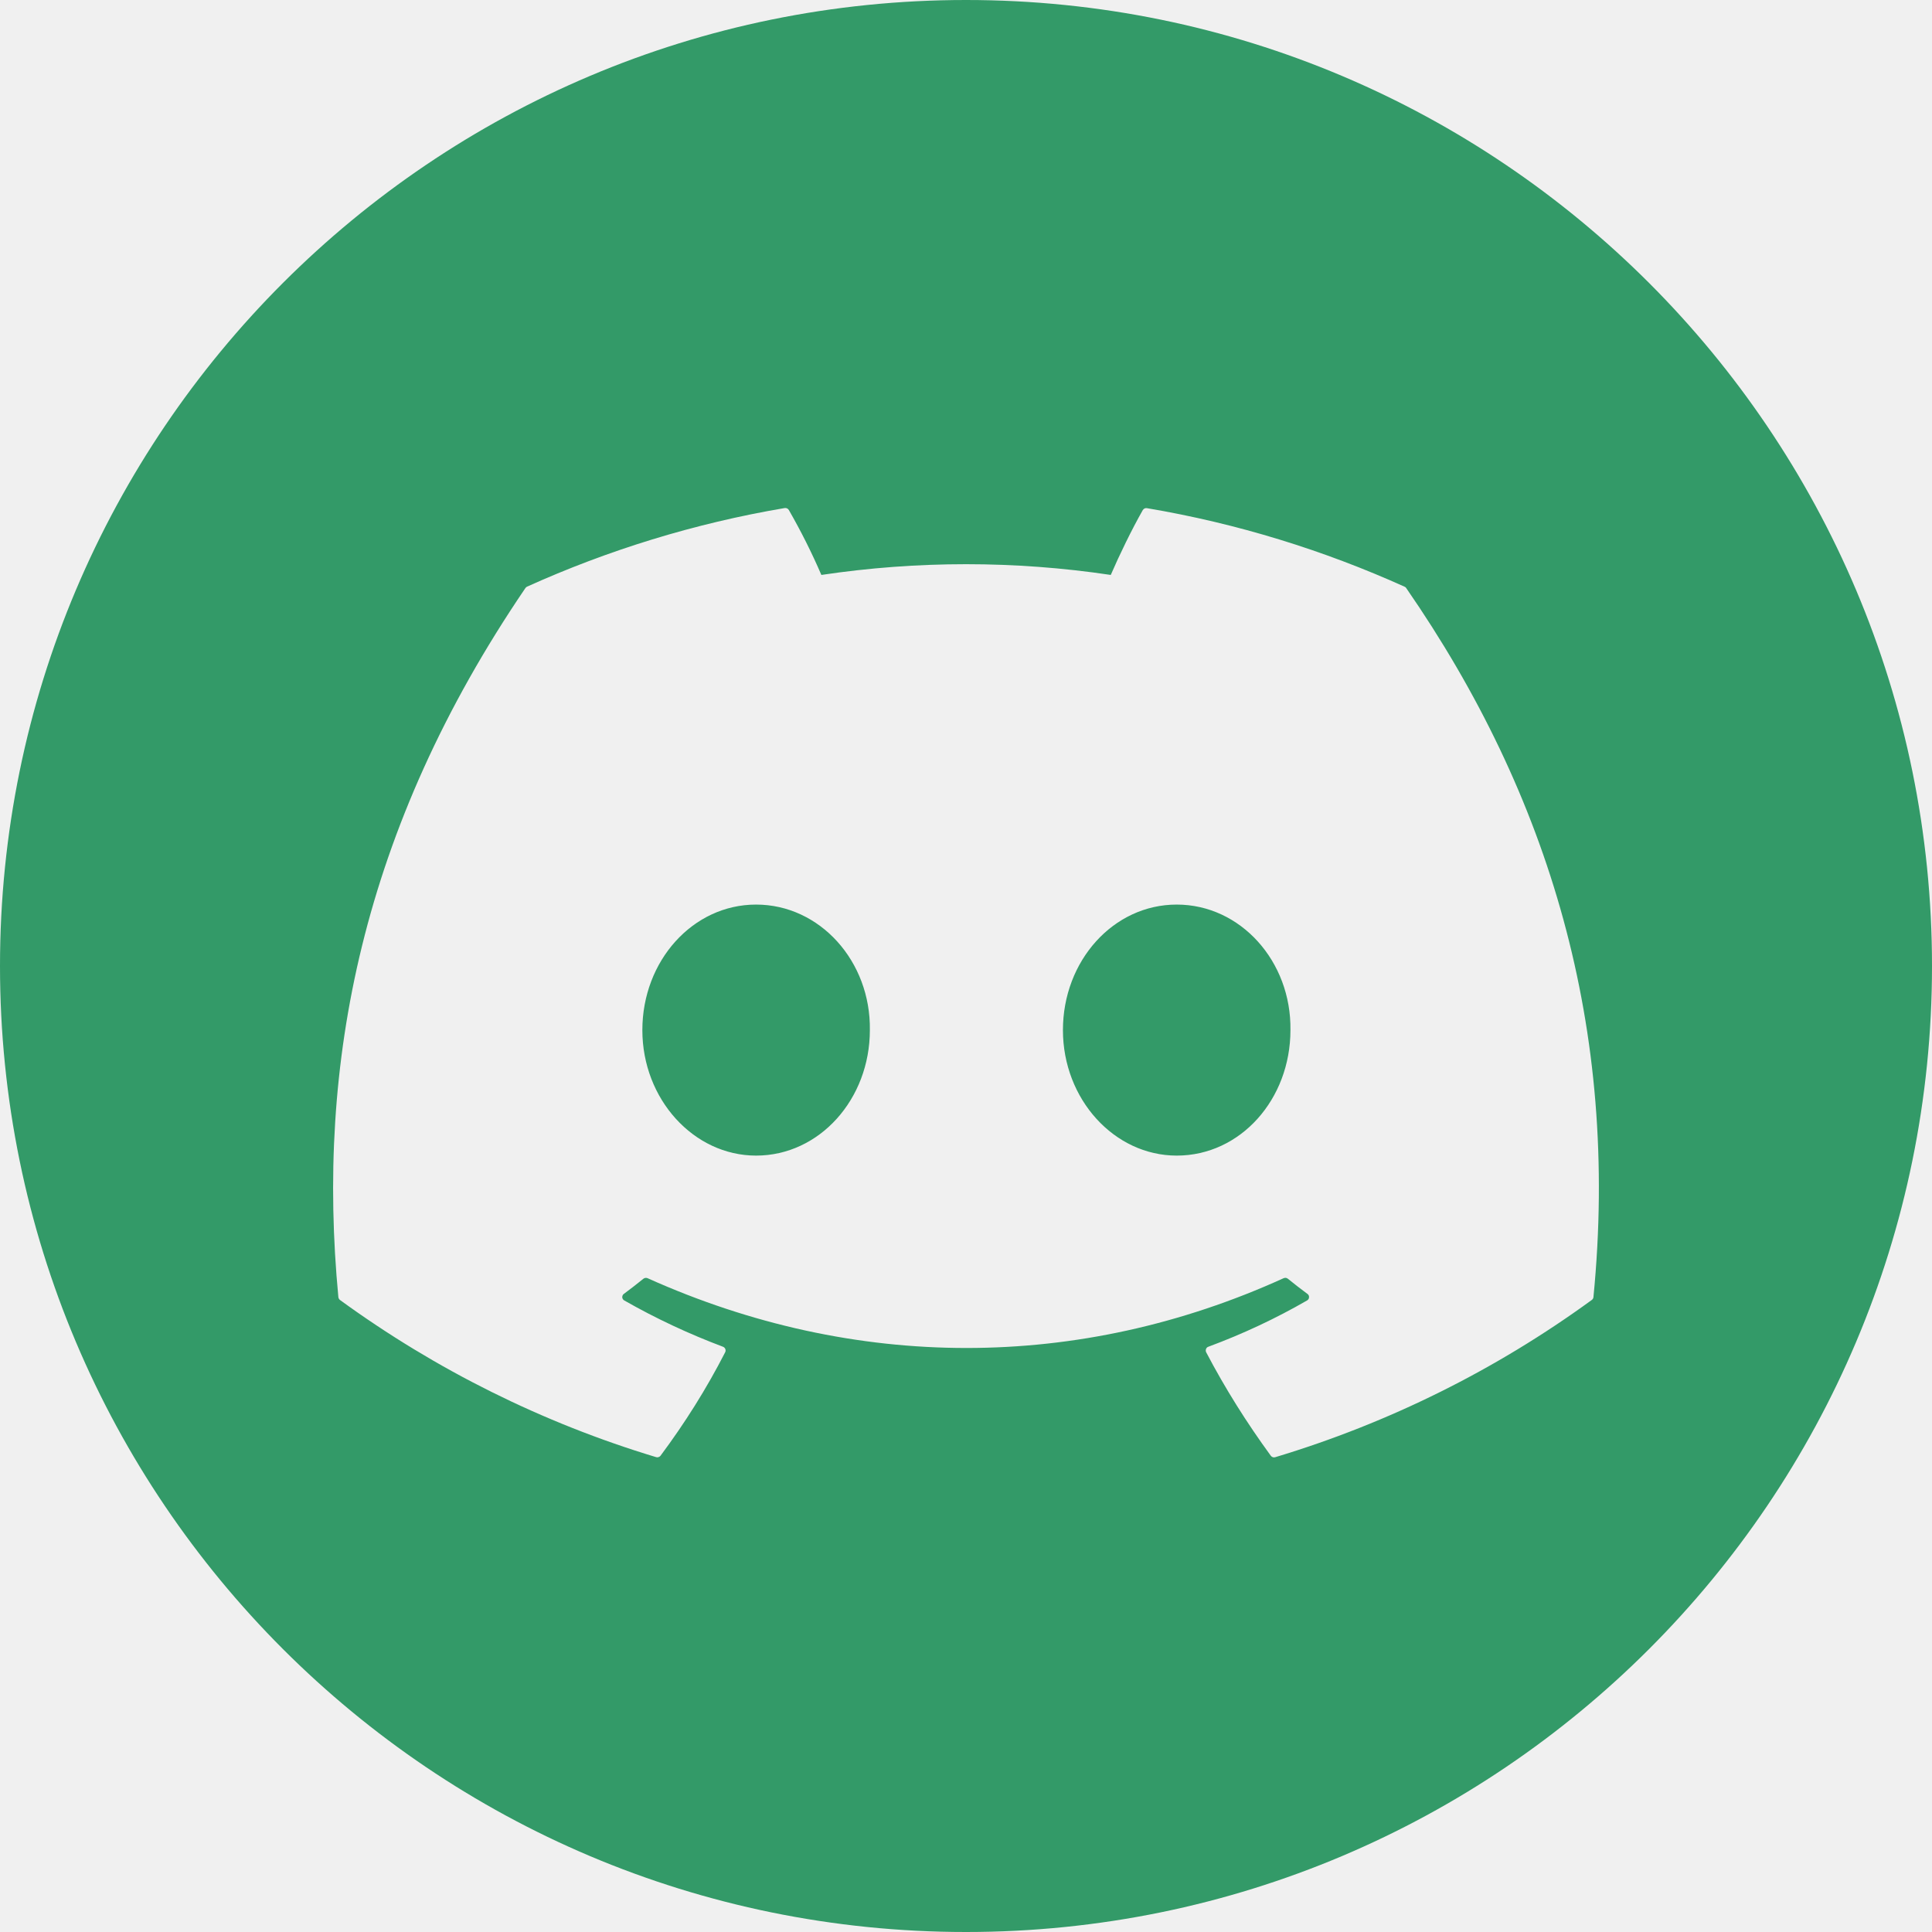
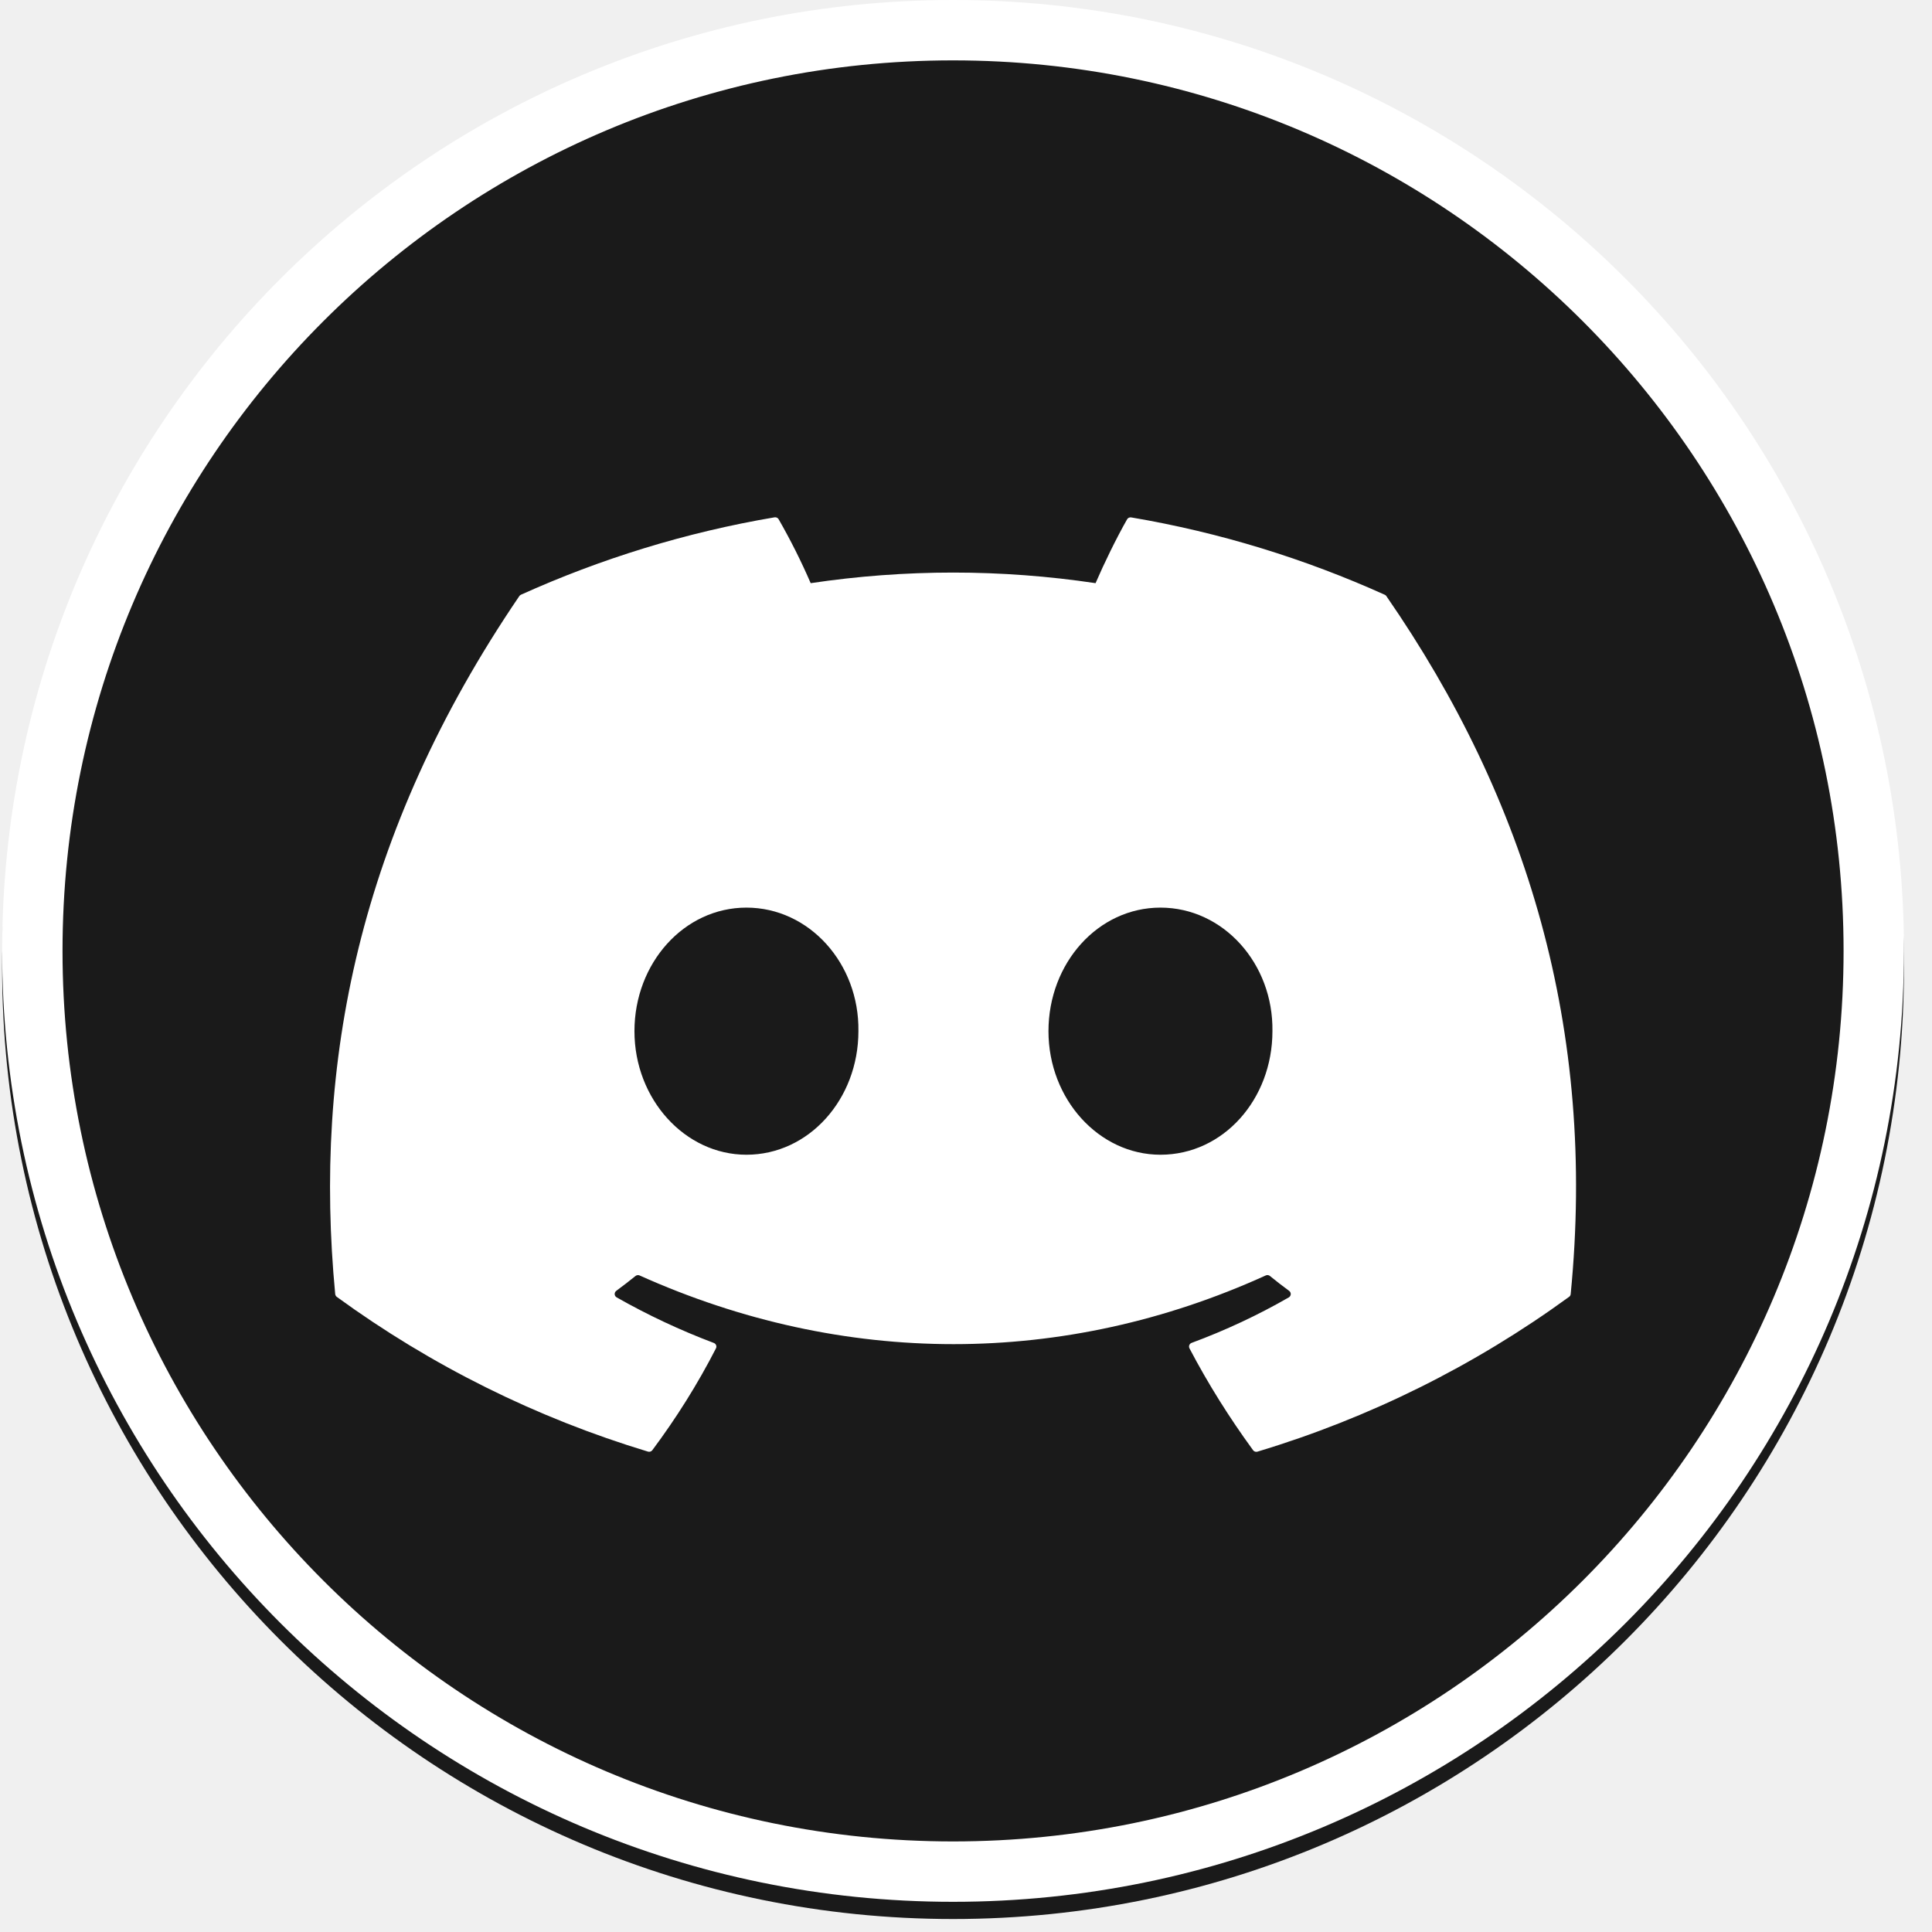
- <svg xmlns="http://www.w3.org/2000/svg" width="29" height="29" viewBox="0 0 29 29" fill="none">
-   <path fill-rule="evenodd" clip-rule="evenodd" d="M14.5 29C22.508 29 29 22.508 29 14.5C29 6.492 22.508 0 14.5 0C6.492 0 0 6.492 0 14.5C0 22.508 6.492 29 14.5 29ZM17.217 7.628C18.575 7.857 19.873 8.261 21.084 8.807C21.095 8.811 21.104 8.819 21.109 8.829C23.255 11.934 24.314 15.438 23.918 19.471C23.917 19.479 23.915 19.487 23.91 19.495C23.906 19.502 23.9 19.508 23.893 19.513C22.453 20.562 20.847 21.36 19.142 21.873C19.13 21.877 19.117 21.877 19.105 21.873C19.093 21.869 19.082 21.861 19.075 21.851C18.716 21.359 18.39 20.842 18.105 20.298C18.101 20.29 18.099 20.282 18.099 20.274C18.098 20.265 18.1 20.257 18.103 20.249C18.106 20.241 18.11 20.234 18.116 20.228C18.122 20.222 18.13 20.218 18.138 20.215C18.655 20.023 19.147 19.793 19.62 19.52C19.629 19.515 19.636 19.508 19.641 19.5C19.646 19.492 19.649 19.482 19.649 19.472C19.65 19.462 19.648 19.453 19.644 19.444C19.64 19.435 19.633 19.427 19.625 19.422C19.525 19.348 19.426 19.271 19.331 19.194C19.322 19.187 19.311 19.182 19.3 19.181C19.289 19.18 19.278 19.182 19.268 19.186C16.196 20.583 12.829 20.583 9.72 19.186C9.71 19.182 9.699 19.18 9.688 19.182C9.677 19.183 9.667 19.187 9.658 19.194C9.563 19.271 9.464 19.348 9.364 19.422C9.356 19.427 9.35 19.435 9.346 19.444C9.342 19.453 9.34 19.463 9.34 19.473C9.341 19.483 9.344 19.492 9.349 19.5C9.355 19.509 9.362 19.516 9.37 19.52C9.845 19.791 10.341 20.023 10.852 20.215C10.886 20.228 10.901 20.266 10.885 20.298C10.606 20.843 10.28 21.361 9.914 21.852C9.906 21.862 9.896 21.869 9.884 21.872C9.872 21.876 9.859 21.876 9.848 21.872C8.145 21.358 6.541 20.56 5.103 19.513C5.096 19.508 5.091 19.502 5.087 19.494C5.082 19.487 5.08 19.478 5.079 19.47C4.747 15.982 5.422 12.45 7.886 8.828C7.892 8.818 7.901 8.811 7.911 8.806C9.123 8.259 10.422 7.856 11.778 7.626C11.791 7.624 11.803 7.626 11.814 7.631C11.826 7.637 11.835 7.645 11.841 7.656C12.022 7.971 12.185 8.296 12.329 8.63C13.769 8.415 15.233 8.415 16.673 8.63C16.803 8.329 16.988 7.948 17.154 7.656C17.161 7.645 17.17 7.637 17.181 7.632C17.192 7.627 17.205 7.625 17.217 7.628ZM9.642 15.462C9.642 16.5 10.414 17.346 11.349 17.346C12.3 17.346 13.057 16.5 13.057 15.462C13.072 14.43 12.307 13.578 11.349 13.578C10.399 13.578 9.642 14.423 9.642 15.462ZM15.955 15.462C15.955 16.5 16.726 17.346 17.663 17.346C18.621 17.346 19.37 16.5 19.37 15.462C19.385 14.43 18.621 13.578 17.663 13.578C16.711 13.578 15.955 14.423 15.955 15.462Z" fill="#339A68" />
+ <svg xmlns="http://www.w3.org/2000/svg" width="64" height="64" viewBox="0 0 64 64" fill="none">
+   <rect x="3.5" y="2.5" width="57" height="57" rx="28.5" fill="white" />
+   <rect x="3.5" y="2.5" width="57" height="57" rx="28.5" stroke="white" stroke-width="3" />
+   <path fill-rule="evenodd" clip-rule="evenodd" d="M31.571 63.57C48.968 63.57 63.071 49.467 63.071 32.07C63.071 14.673 48.968 0.57 31.571 0.57C14.174 0.57 0.071 14.673 0.071 32.07C0.071 49.467 14.174 63.57 31.571 63.57ZM37.473 17.14C40.423 17.639 43.243 18.516 45.874 19.703C45.897 19.712 45.916 19.729 45.928 19.751C50.59 26.496 52.891 34.108 52.031 42.868C52.029 42.887 52.023 42.905 52.014 42.921C52.004 42.937 51.992 42.951 51.976 42.961C48.849 45.239 45.359 46.973 41.654 48.088C41.628 48.096 41.6 48.095 41.574 48.087C41.548 48.078 41.526 48.062 41.51 48.04C40.731 46.972 40.022 45.847 39.403 44.666C39.395 44.649 39.39 44.631 39.389 44.613C39.388 44.595 39.391 44.576 39.397 44.559C39.404 44.542 39.414 44.527 39.427 44.514C39.441 44.501 39.456 44.491 39.473 44.485C40.596 44.069 41.666 43.568 42.695 42.977C42.713 42.966 42.728 42.95 42.739 42.932C42.75 42.914 42.757 42.893 42.758 42.872C42.758 42.851 42.754 42.83 42.745 42.81C42.736 42.791 42.722 42.774 42.705 42.762C42.486 42.602 42.272 42.435 42.065 42.266C42.046 42.251 42.023 42.242 41.999 42.239C41.975 42.236 41.951 42.24 41.929 42.251C35.255 45.285 27.941 45.285 21.187 42.251C21.165 42.241 21.141 42.237 21.117 42.241C21.094 42.244 21.072 42.253 21.053 42.268C20.846 42.435 20.63 42.602 20.413 42.762C20.396 42.775 20.383 42.791 20.374 42.811C20.365 42.83 20.361 42.852 20.362 42.873C20.363 42.894 20.37 42.915 20.381 42.933C20.393 42.951 20.408 42.966 20.427 42.977C21.459 43.563 22.535 44.068 23.646 44.487C23.718 44.514 23.753 44.597 23.717 44.666C23.111 45.849 22.403 46.975 21.608 48.041C21.592 48.063 21.569 48.078 21.543 48.086C21.517 48.094 21.49 48.094 21.464 48.086C17.765 46.968 14.281 45.236 11.157 42.961C11.142 42.95 11.13 42.936 11.121 42.919C11.112 42.903 11.106 42.885 11.104 42.867C10.383 35.289 11.85 27.616 17.202 19.748C17.215 19.727 17.235 19.711 17.257 19.701C19.89 18.513 22.711 17.636 25.658 17.137C25.685 17.133 25.712 17.137 25.737 17.148C25.761 17.16 25.781 17.179 25.794 17.202C26.187 17.887 26.541 18.593 26.855 19.318C29.983 18.85 33.164 18.85 36.292 19.318C36.574 18.664 36.976 17.837 37.337 17.202C37.351 17.179 37.371 17.161 37.395 17.15C37.42 17.139 37.447 17.135 37.473 17.14ZM21.017 34.159C21.017 36.414 22.694 38.252 24.726 38.252C26.792 38.252 28.436 36.416 28.436 34.159C28.469 31.919 26.807 30.066 24.726 30.066C22.661 30.066 21.017 31.903 21.017 34.159ZM34.732 34.159C34.732 36.414 36.407 38.252 38.441 38.252C40.524 38.252 42.151 36.416 42.151 34.159C42.184 31.919 40.523 30.066 38.441 30.066C36.374 30.066 34.732 31.903 34.732 34.159Z" fill="#1A1A1A" />
+   <circle cx="31.571" cy="31.5" r="30.5" stroke="white" stroke-width="2" />
</svg>
